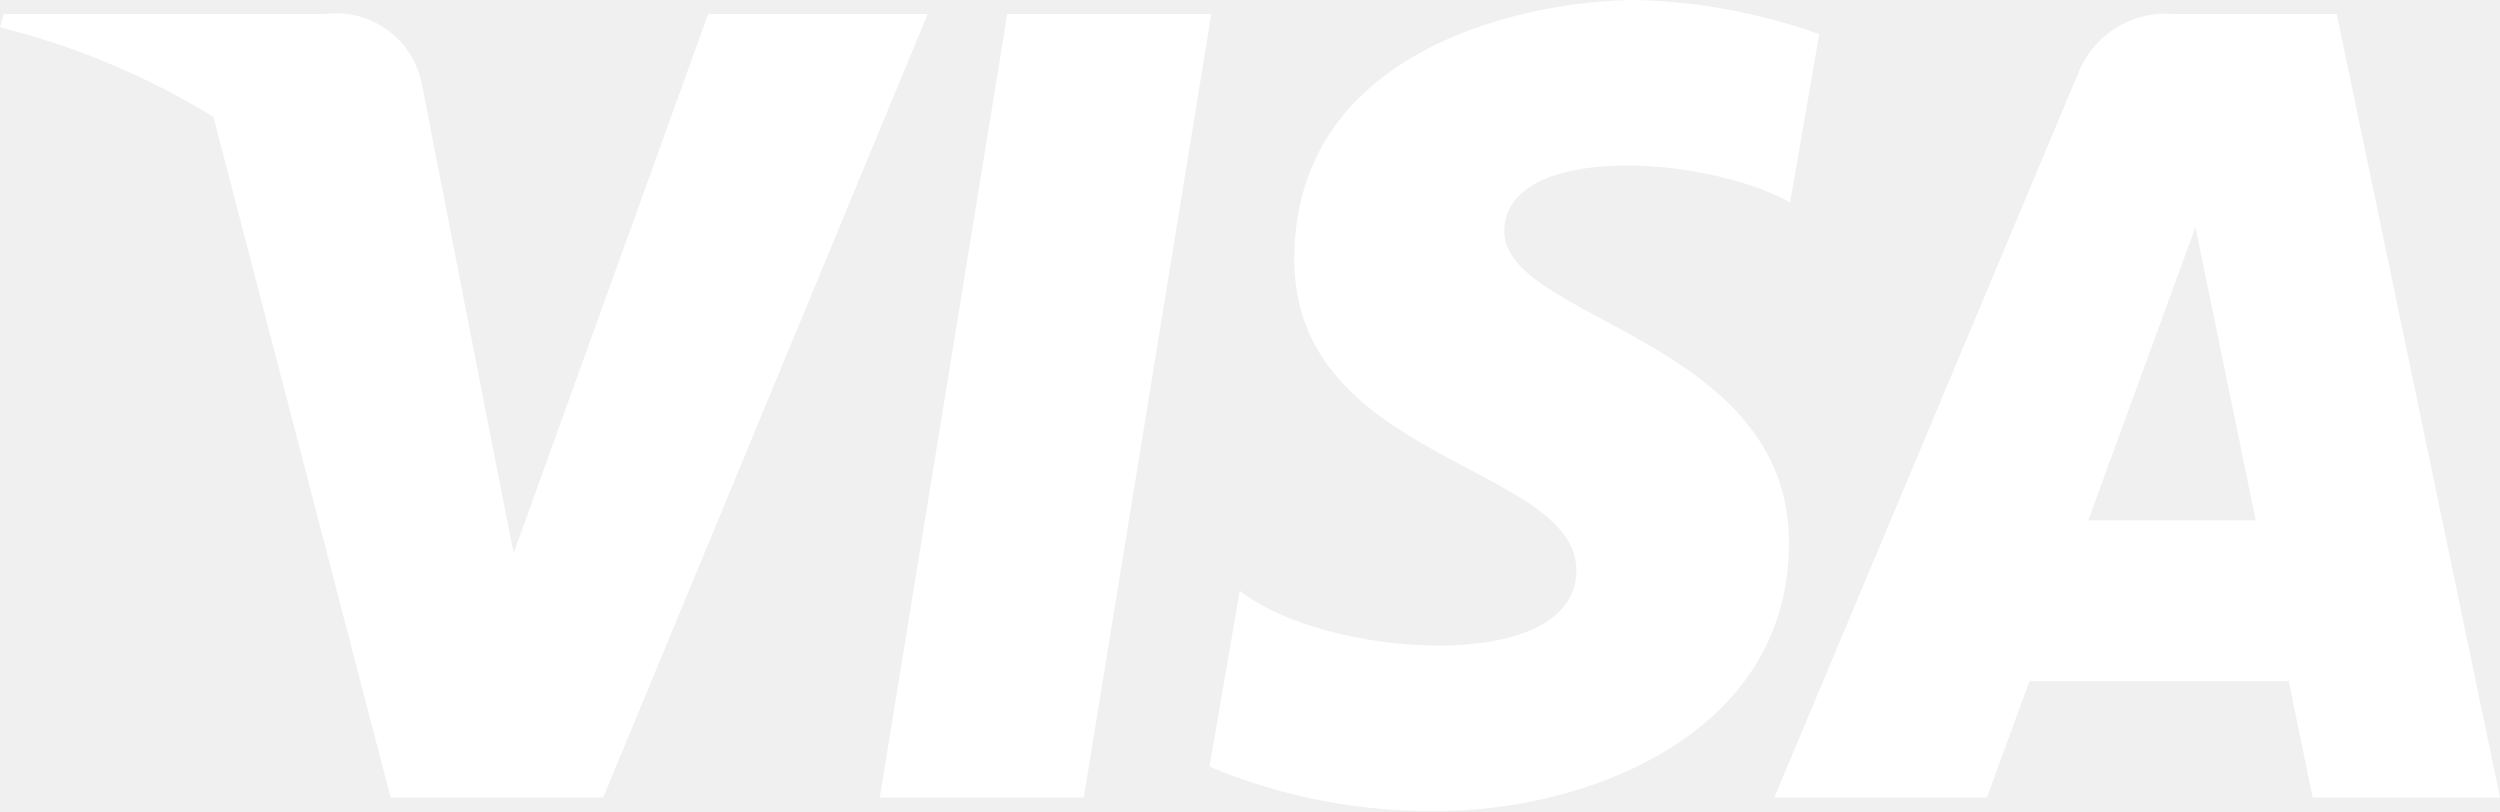
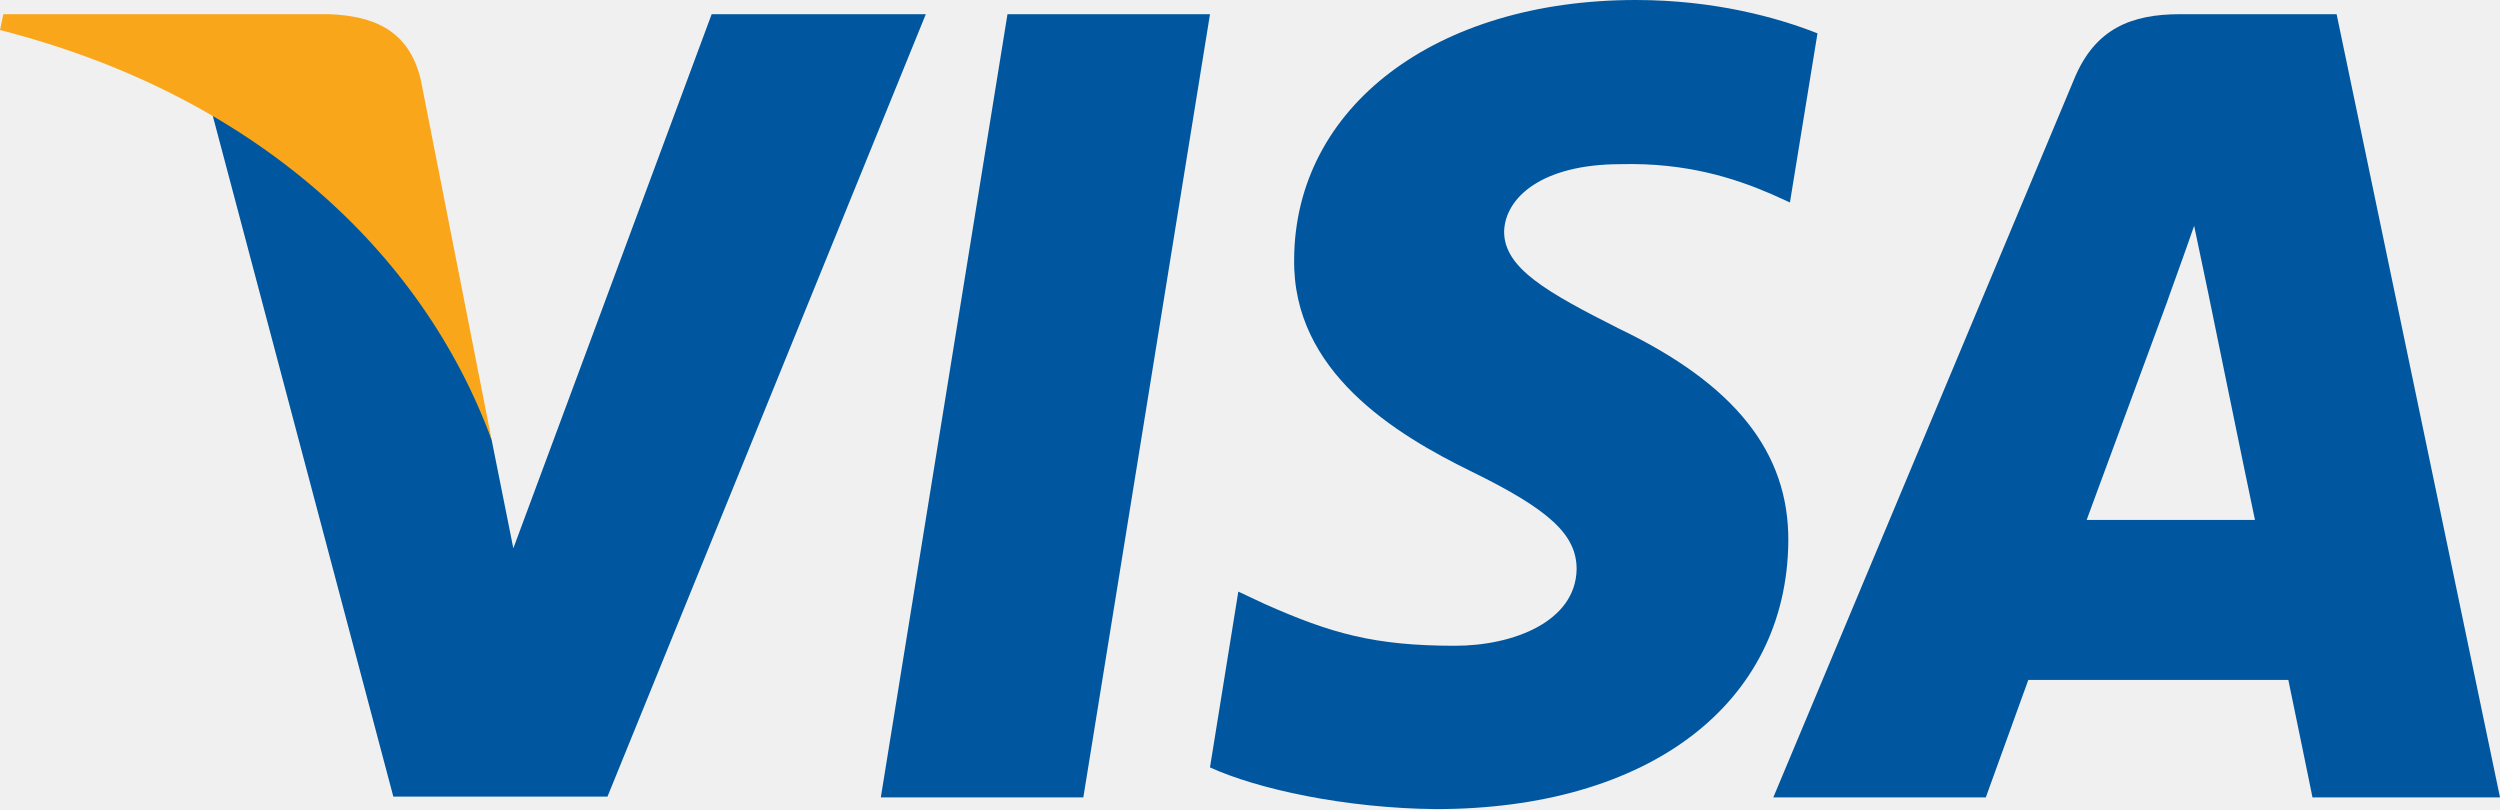
- <svg xmlns="http://www.w3.org/2000/svg" width="61.867" height="20.071" viewBox="0 0 61.867 20.071">
-   <path id="Path_67" data-name="Path 67" d="M26.82,19.737H21.772L24.927.346h5.049ZM17.525.346,12.712,13.683l-.57-2.872h0l-1.7-8.72A2.161,2.161,0,0,0,8.05.346H.093L0,.675A18.885,18.885,0,0,1,5.281,2.891L9.667,19.737h5.26L22.958.346Zm39.707,19.39h4.635L57.826.346H53.768a2.32,2.32,0,0,0-2.33,1.445L43.908,19.737h5.262l1.052-2.88h6.418l.591,2.88Zm-5.555-6.859L54.33,5.621l1.492,7.256ZM44.3,5.009l.72-4.164A14.571,14.571,0,0,0,40.483,0c-2.505,0-8.454,1.095-8.454,6.419,0,5.009,6.982,5.072,6.982,7.7s-6.263,2.16-8.33.5l-.751,4.354a14.147,14.147,0,0,0,5.7,1.095c3.445,0,8.642-1.784,8.642-6.639,0-5.042-7.045-5.511-7.045-7.7s4.917-1.911,7.077-.72Z" fill="#fff" />
+ <svg xmlns="http://www.w3.org/2000/svg" version="1.1" id="Layer_1" x="0px" y="0px" width="1000.046" height="323.653" viewBox="0 0 1000.046 323.653" enable-background="new 0 0 258.381 161.154" xml:space="preserve">
+   <defs id="defs21">
+ 	
+ 	
+ 	
+ 	
+ 	
+ 	
+ 	
+ </defs>
+   <g id="g4158" transform="matrix(4.429963,0,0,4.429963,-81.16578,-105.0478)">
+     <polygon points="116.145,95.719 97.858,95.719 109.296,24.995 127.582,24.995 " id="polygon9" style="fill:#00579f" />
+     <path d="m 182.437,26.724 c -3.607,-1.431 -9.328,-3.011 -16.402,-3.011 -18.059,0 -30.776,9.63 -30.854,23.398 -0.15,10.158 9.105,15.8 16.027,19.187 7.075,3.461 9.48,5.72 9.48,8.805 -0.072,4.738 -5.717,6.922 -10.982,6.922 -7.301,0 -11.213,-1.126 -17.158,-3.762 l -2.408,-1.13 -2.559,15.876 c 4.289,1.954 12.191,3.688 20.395,3.764 19.188,0 31.68,-9.481 31.828,-24.153 0.073,-8.051 -4.814,-14.22 -15.35,-19.261 -6.396,-3.236 -10.313,-5.418 -10.313,-8.729 0.075,-3.01 3.313,-6.093 10.533,-6.093 5.945,-0.151 10.313,1.278 13.622,2.708 l 1.654,0.751 2.487,-15.272 0,0 z" id="path11" style="fill:#00579f" />
+     <path d="m 206.742,70.664 c 1.506,-4.063 7.301,-19.788 7.301,-19.788 -0.076,0.151 1.503,-4.138 2.406,-6.771 l 1.278,6.094 c 0,0 3.463,16.929 4.215,20.465 -2.858,0 -11.588,0 -15.2,0 l 0,0 z m 22.573,-45.669 -14.145,0 c -4.362,0 -7.676,1.278 -9.558,5.868 l -27.163,64.855 19.188,0 c 0,0 3.159,-8.729 3.838,-10.609 2.105,0 20.771,0 23.479,0 0.525,2.483 2.182,10.609 2.182,10.609 l 16.932,0 -14.753,-70.723 0,0 z" id="path13" style="fill:#00579f" />
+     <path d="M 82.584,24.995 64.675,73.222 62.718,63.441 C 59.407,52.155 49.023,39.893 37.435,33.796 l 16.404,61.848 19.338,0 28.744,-70.649 -19.337,0 0,0 z" id="path15" style="fill:#00579f" />
+     <path d="m 48.045,24.995 -29.422,0 -0.301,1.429 c 22.951,5.869 38.151,20.016 44.396,37.02 L 56.322,30.94 c -1.053,-4.517 -4.289,-5.796 -8.277,-5.945 l 0,0 z" id="path17" style="fill:#faa61a" />
+   </g>
</svg>
